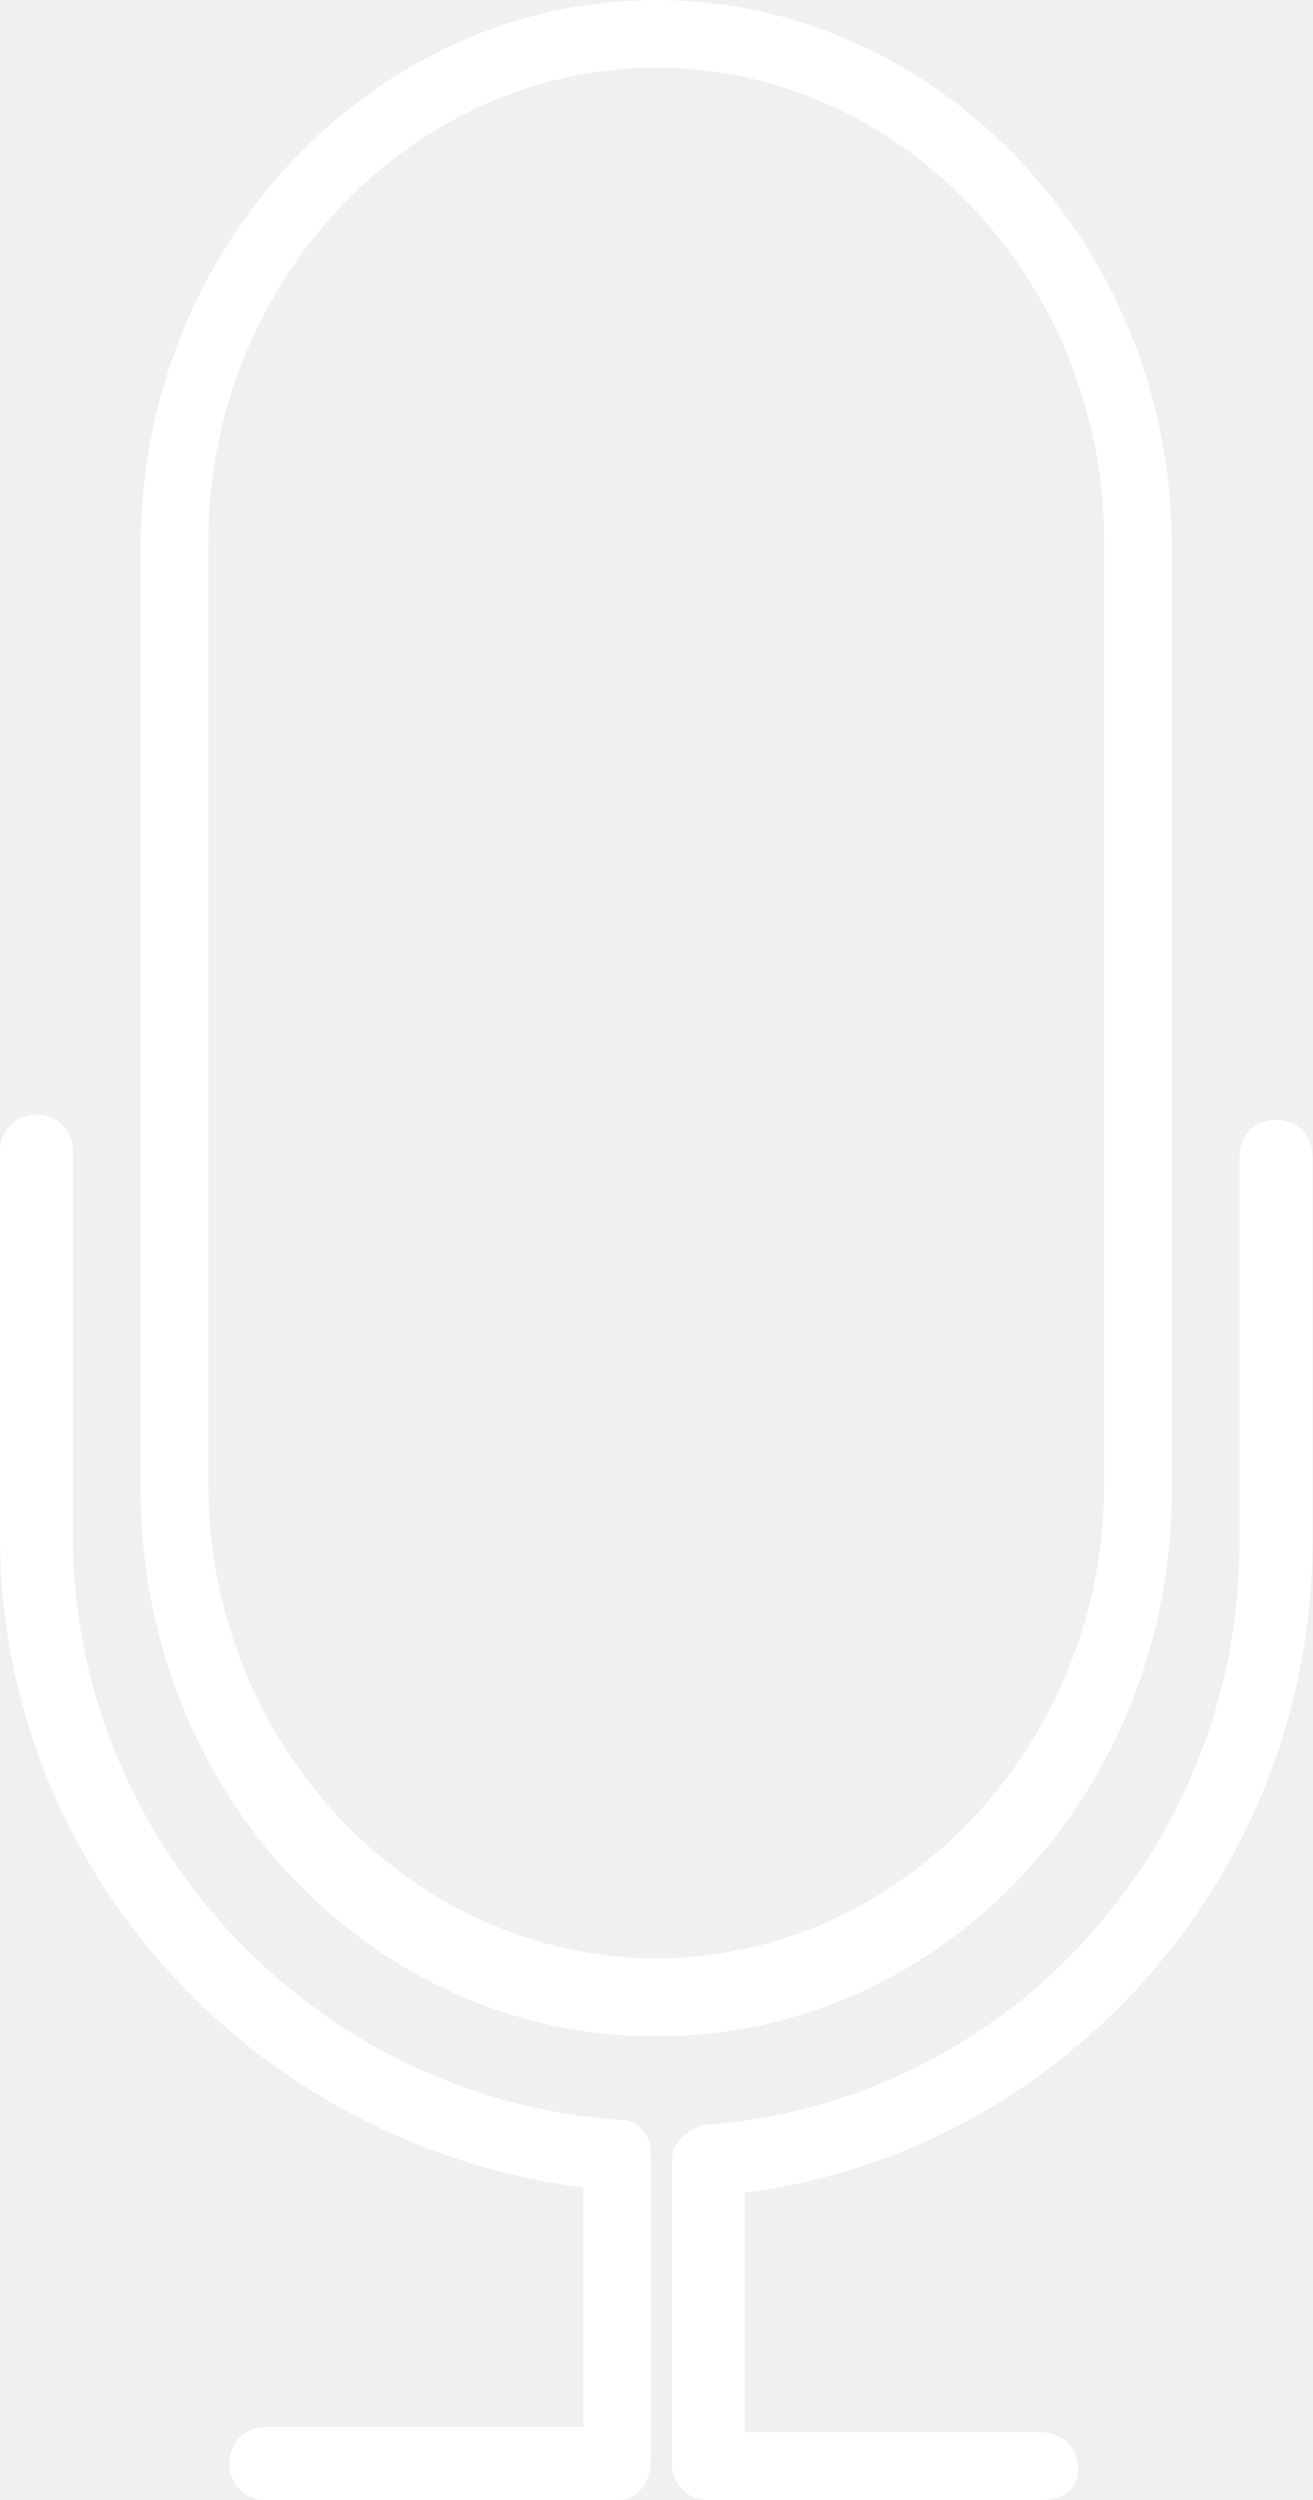
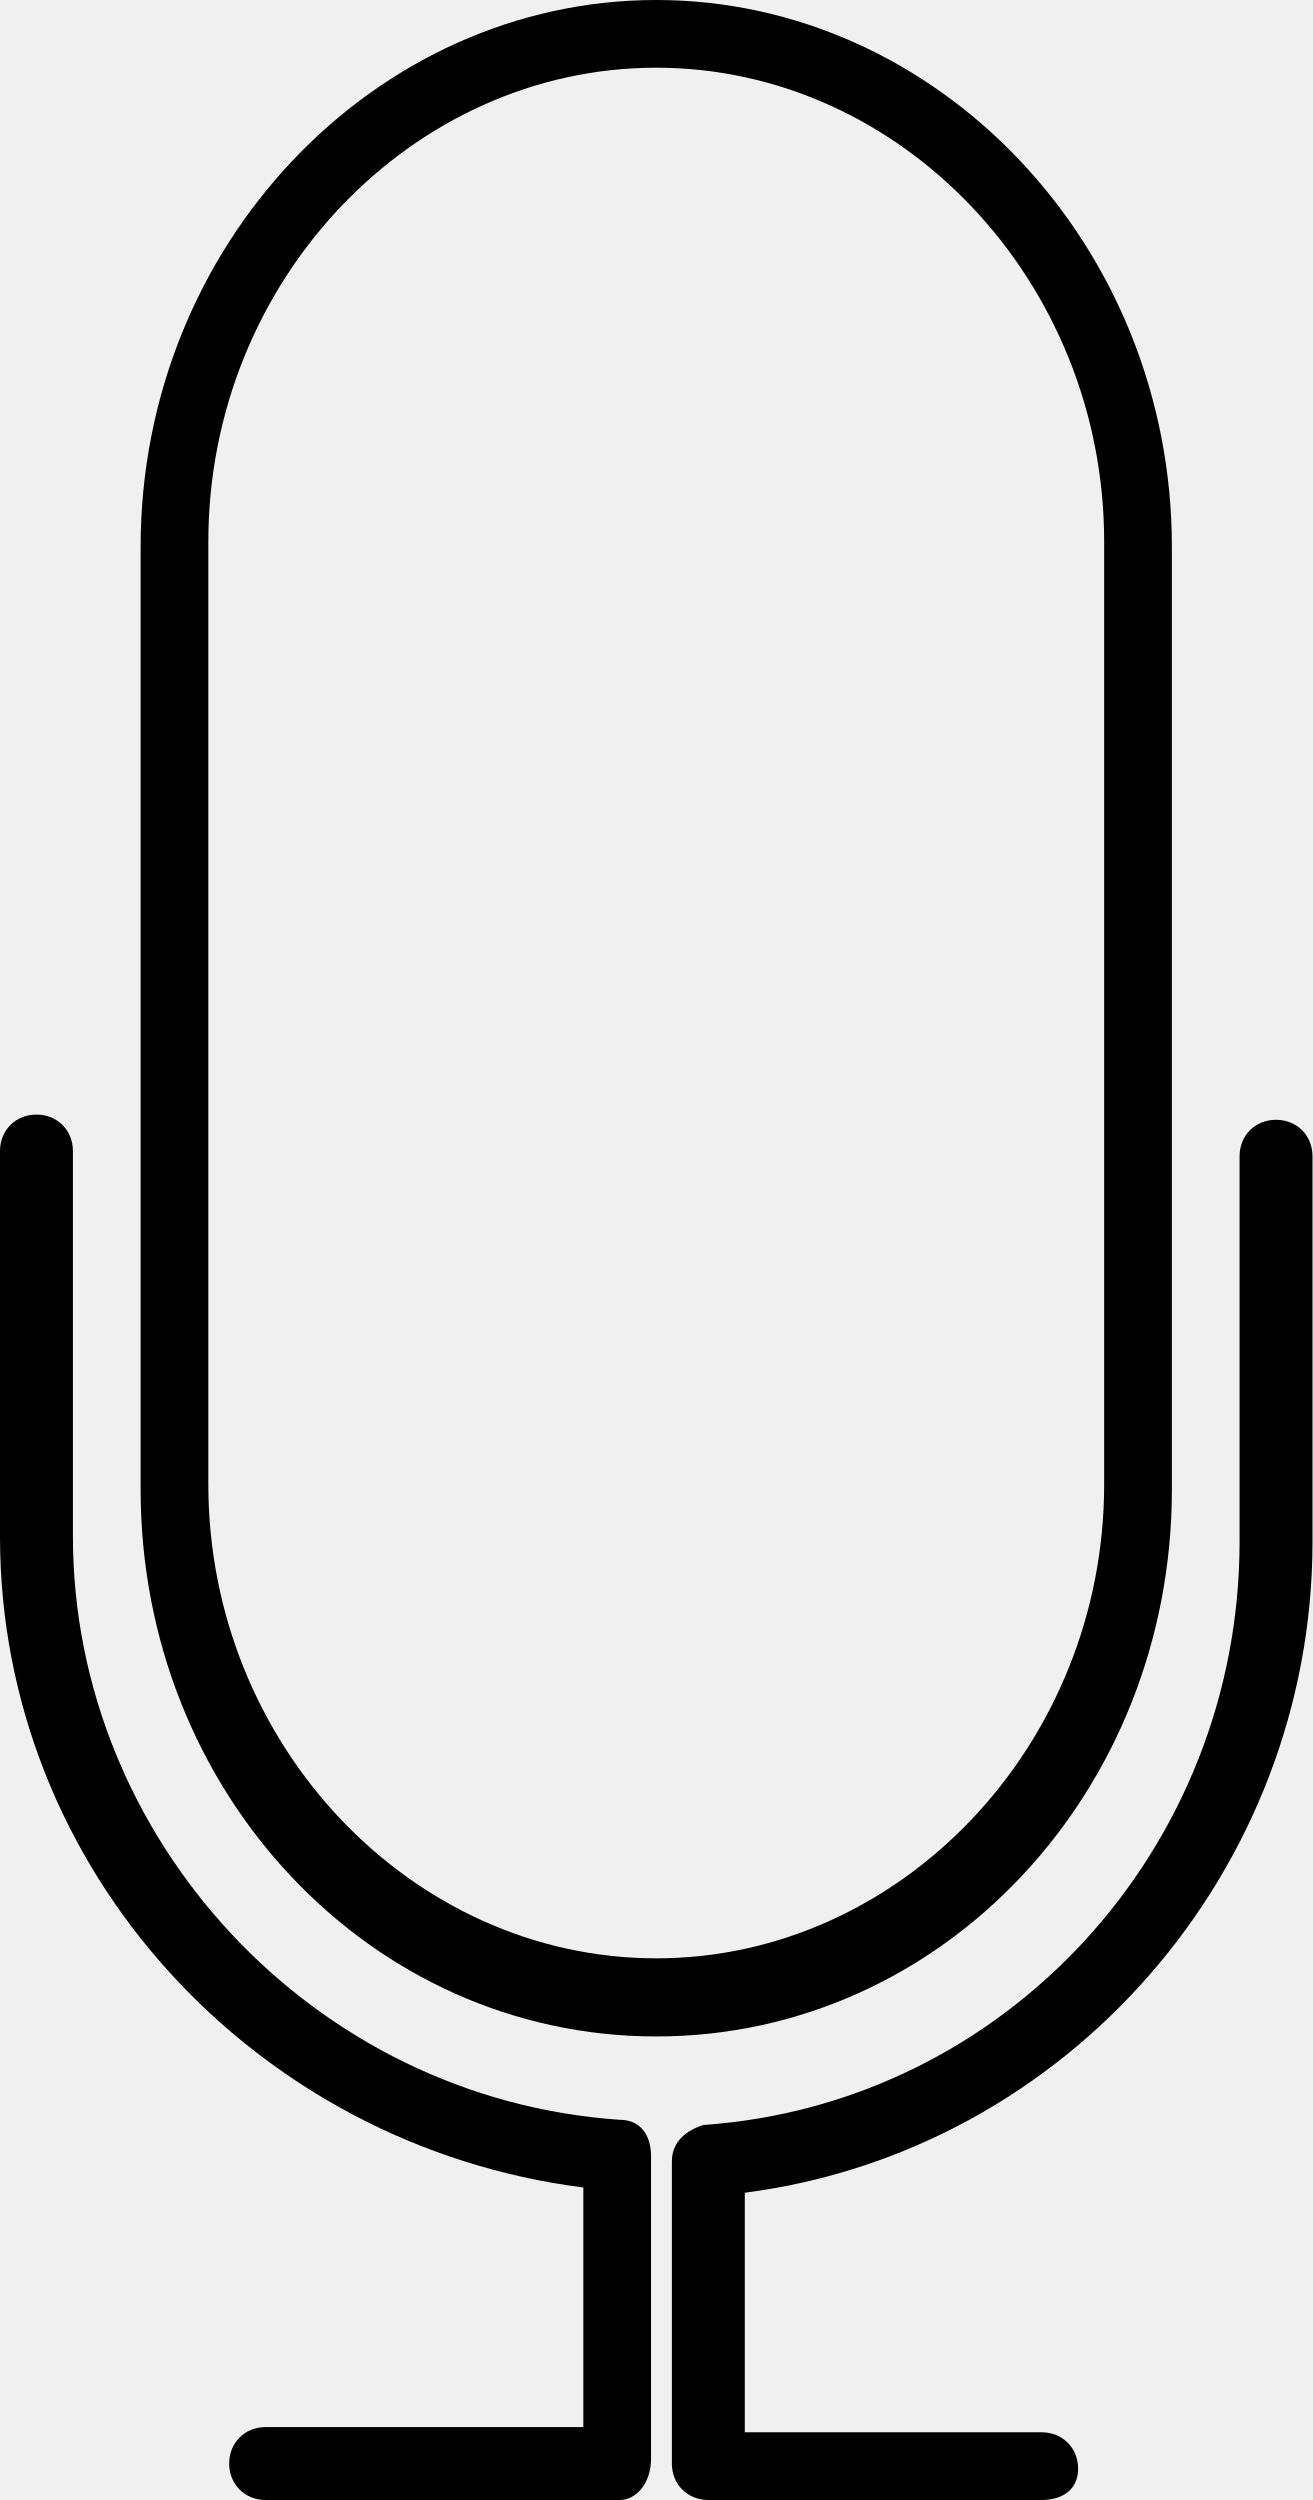
<svg xmlns="http://www.w3.org/2000/svg" version="1.1" id="Layer_1" x="0px" y="0px" viewBox="0 0 25.2 48" style="enable-background:new 0 0 25.2 48;" xml:space="preserve">
-   <style type="text/css">
- 	.st0{fill:#FFFFFF;}
- </style>
-   <g>
-     <path class="st0" d="M12.6,39.1c-5.5,0-9.9-4.7-9.9-10.5V10.5C2.7,4.7,7.2,0,12.6,0s9.9,4.7,9.9,10.5v18.1   C22.5,34.4,18.1,39.1,12.6,39.1z M12.6,1.3C7.9,1.3,4,5.4,4,10.4v18.1c0,5,3.9,9.1,8.6,9.1s8.6-4.1,8.6-9.1V10.4   C21.2,5.4,17.3,1.3,12.6,1.3z" />
-     <path class="st0" d="M11.9,48H5.1c-0.4,0-0.7-0.3-0.7-0.7c0-0.4,0.3-0.7,0.7-0.7h6.1V42C4.9,41.2,0,35.9,0,29.5v-7.4   c0-0.4,0.3-0.7,0.7-0.7c0.4,0,0.7,0.3,0.7,0.7v7.4c0,5.8,4.6,10.8,10.5,11.2c0.4,0,0.6,0.3,0.6,0.7v5.8C12.5,47.7,12.2,48,11.9,48z   " />
-     <path class="st0" d="M20,48h-6.4c-0.4,0-0.7-0.3-0.7-0.7v-5.8c0-0.4,0.3-0.6,0.6-0.7c5.8-0.4,10.3-5.3,10.3-11.2v-7.4   c0-0.4,0.3-0.7,0.7-0.7c0.4,0,0.7,0.3,0.7,0.7v7.4c0,6.3-4.7,11.7-10.9,12.5v4.6H20c0.4,0,0.7,0.3,0.7,0.7S20.4,48,20,48z" />
-   </g>
+   <path d="M12.6,39.1c-5.5,0-9.9-4.7-9.9-10.5V10.5C2.7,4.7,7.2,0,12.6,0s9.9,4.7,9.9,10.5v18.1  C22.5,34.4,18.1,39.1,12.6,39.1z M12.6,1.3C7.9,1.3,4,5.4,4,10.4v18.1c0,5,3.9,9.1,8.6,9.1s8.6-4.1,8.6-9.1V10.4  C21.2,5.4,17.3,1.3,12.6,1.3z" />
+   <path d="M11.9,48H5.1c-0.4,0-0.7-0.3-0.7-0.7c0-0.4,0.3-0.7,0.7-0.7h6.1V42C4.9,41.2,0,35.9,0,29.5v-7.4  c0-0.4,0.3-0.7,0.7-0.7c0.4,0,0.7,0.3,0.7,0.7v7.4c0,5.8,4.6,10.8,10.5,11.2c0.4,0,0.6,0.3,0.6,0.7v5.8C12.5,47.7,12.2,48,11.9,48z  " />
+   <path d="M20,48h-6.4c-0.4,0-0.7-0.3-0.7-0.7v-5.8c0-0.4,0.3-0.6,0.6-0.7c5.8-0.4,10.3-5.3,10.3-11.2v-7.4  c0-0.4,0.3-0.7,0.7-0.7c0.4,0,0.7,0.3,0.7,0.7v7.4c0,6.3-4.7,11.7-10.9,12.5v4.6H20c0.4,0,0.7,0.3,0.7,0.7S20.4,48,20,48z" />
</svg>
